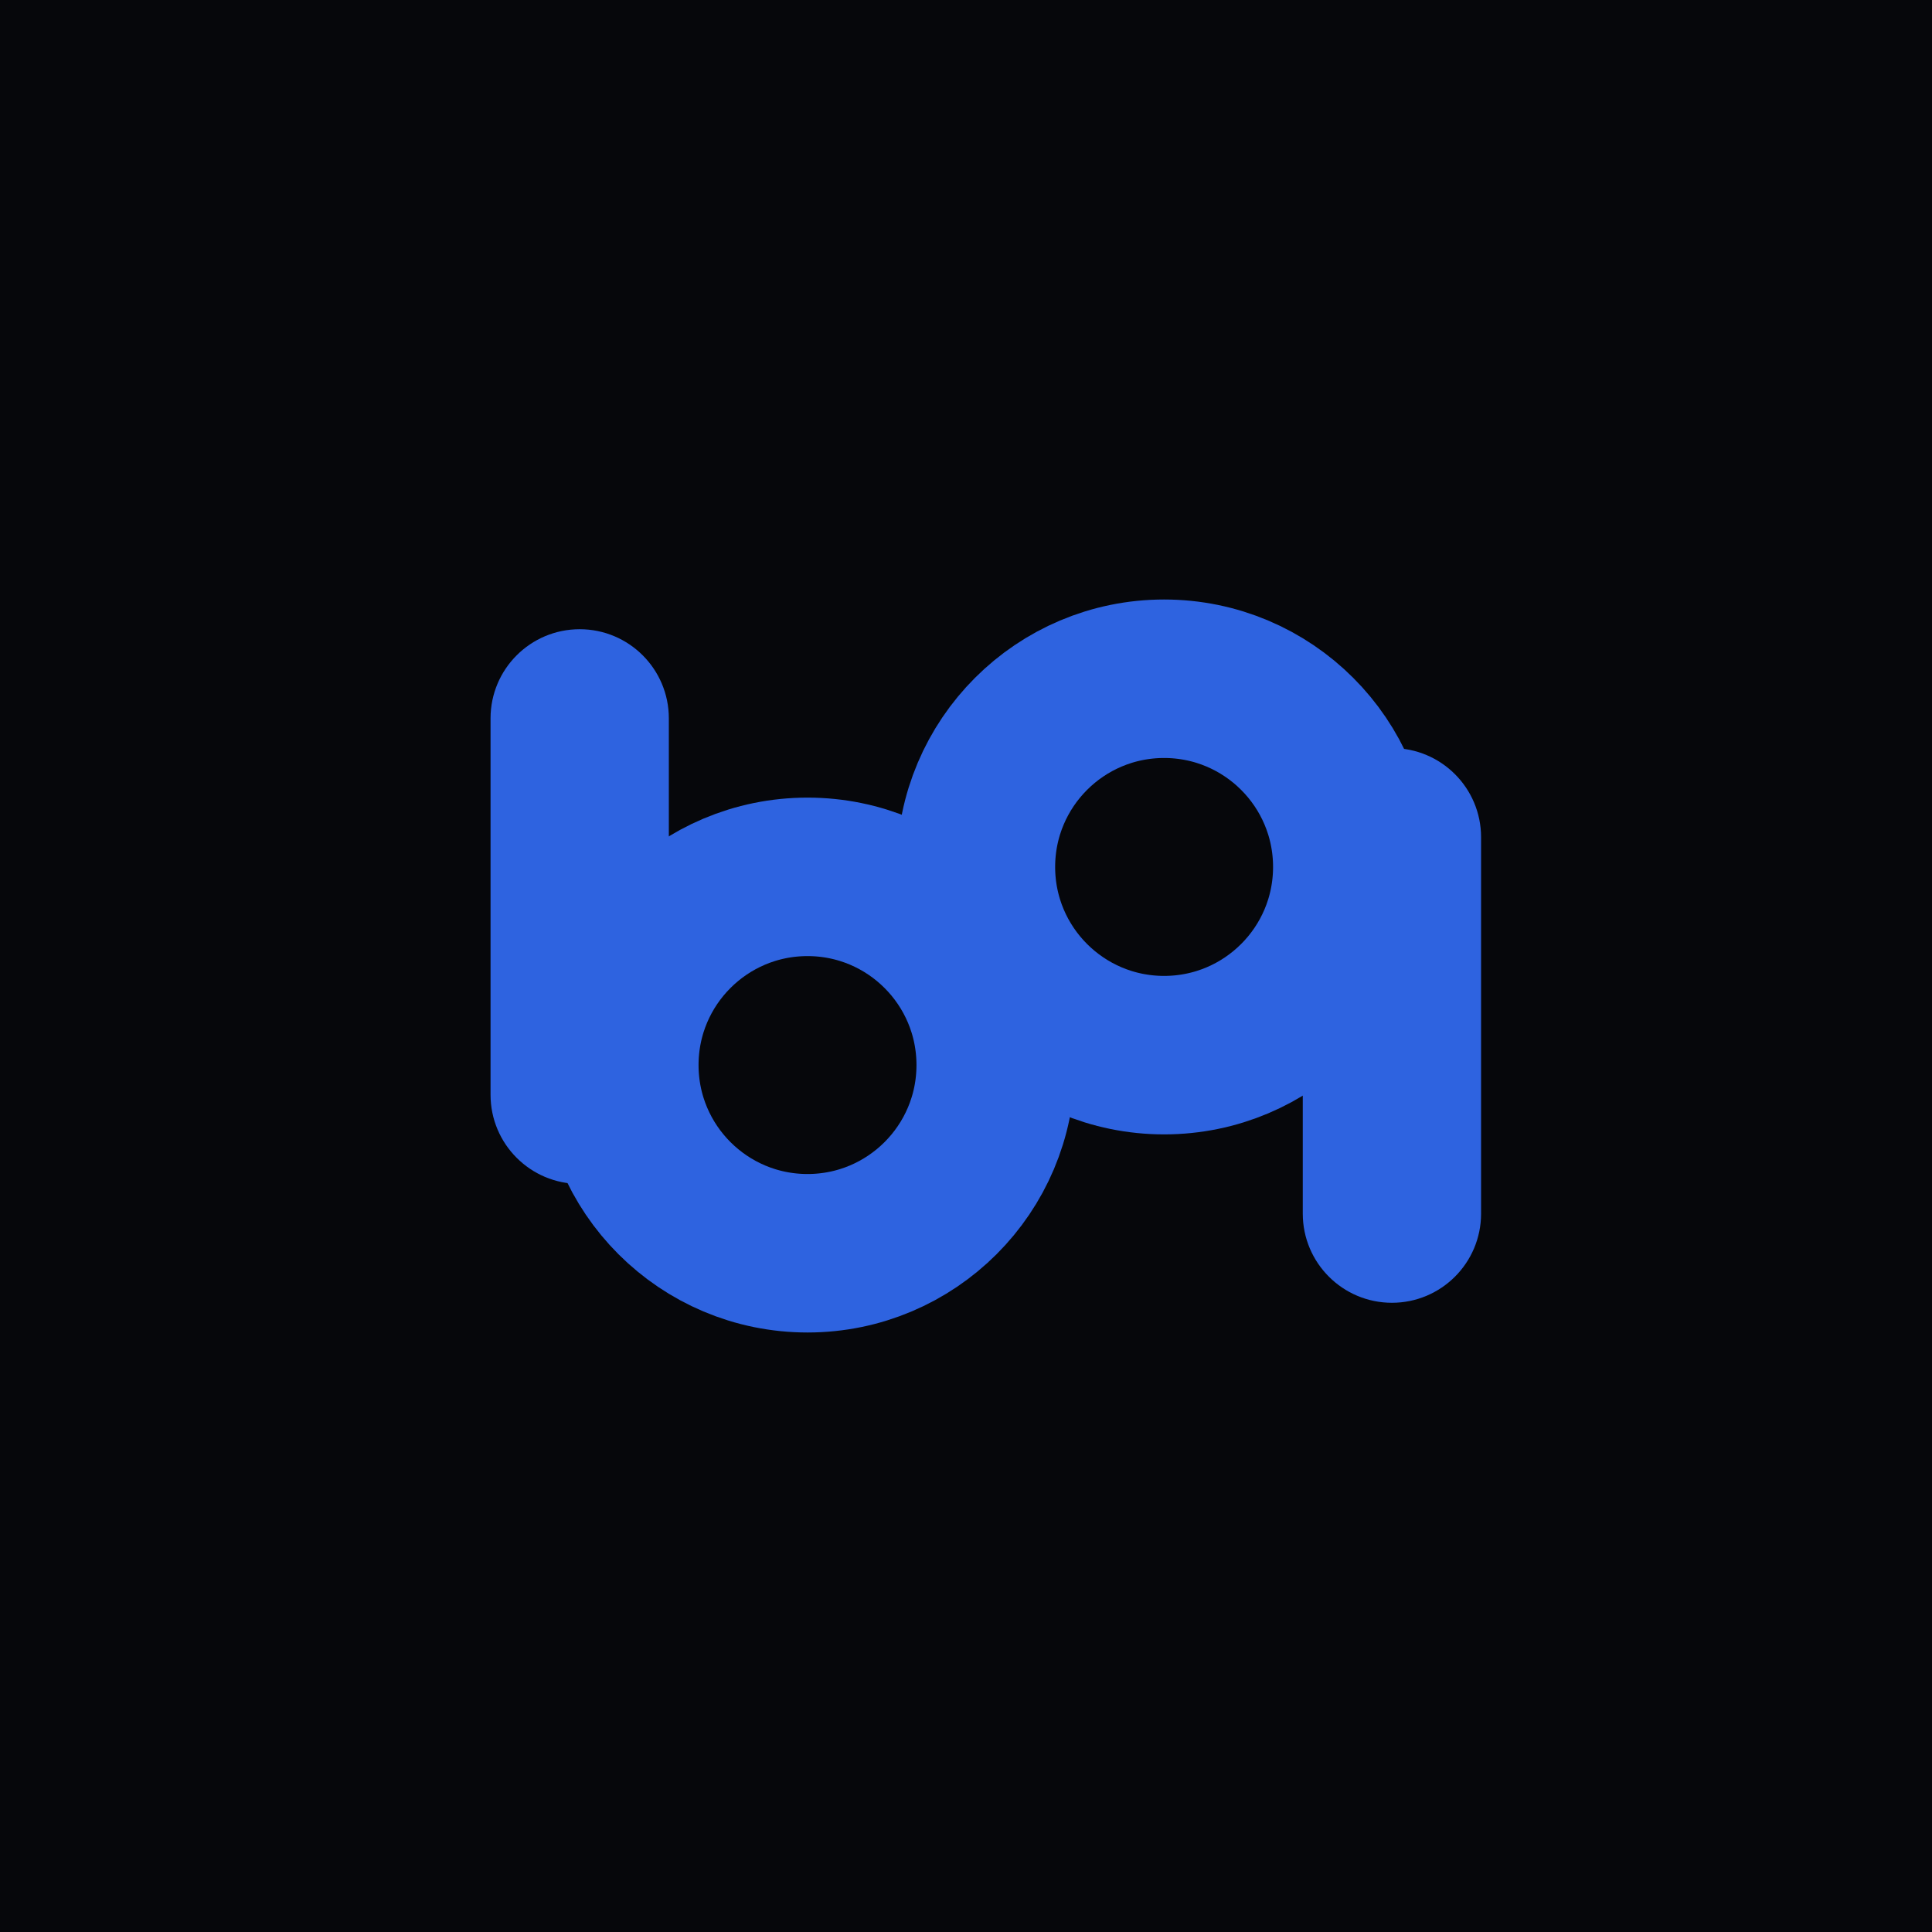
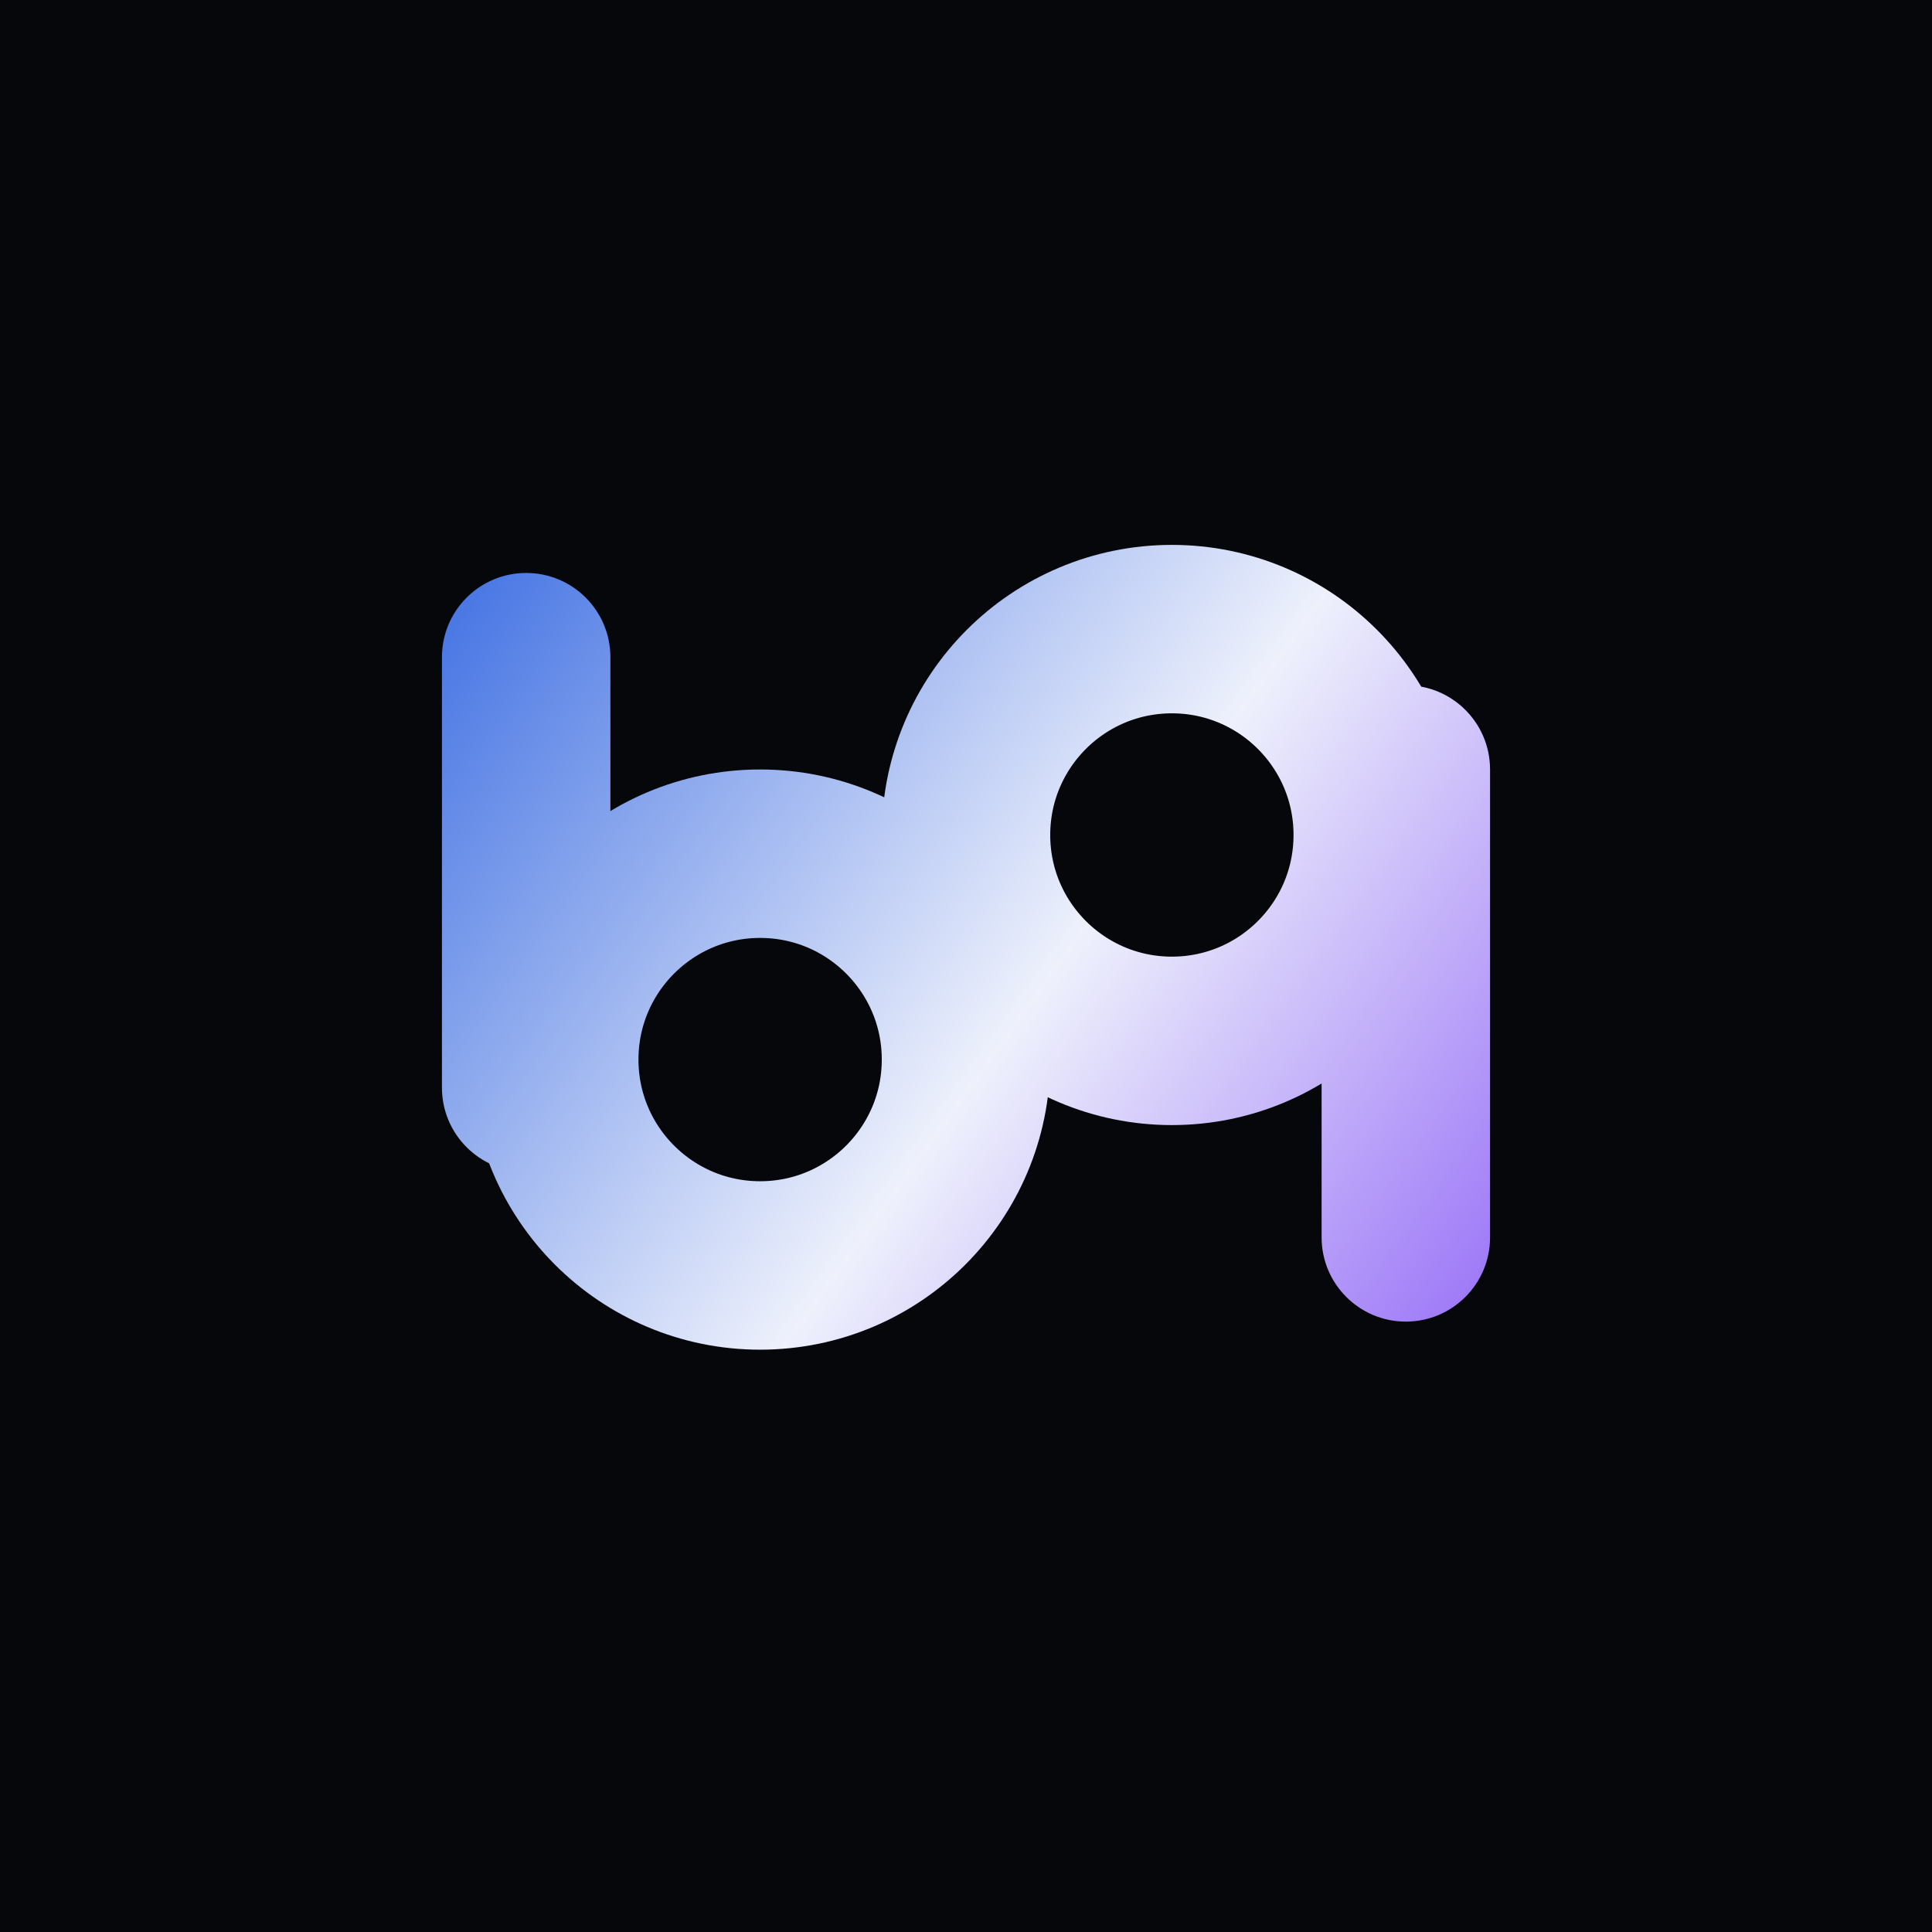
<svg xmlns="http://www.w3.org/2000/svg" width="512" height="512" viewBox="0 0 512 512">
  <defs>
-     <linearGradient id="g" x1="88" y1="135.25" x2="424" y2="376.75" gradientUnits="userSpaceOnUse">
+     <linearGradient id="g" x1="0" y1="0" x2="64" y2="46" gradientUnits="userSpaceOnUse">
      <stop offset="0%" stop-color="#2e63e0" />
      <stop offset="55%" stop-color="#eef1fc" />
      <stop offset="100%" stop-color="#8b5cf6" />
    </linearGradient>
  </defs>
-   <rect width="512" height="512" fill="#06070b" />
-   <g transform="translate(88 135.25) scale(5.25)">
-     <rect x="8" y="6" width="9" height="28" rx="4.5" fill="url(#g)" />
-     <circle cx="24" cy="28" r="9.5" stroke="url(#g)" stroke-width="8" fill="none" />
-     <circle cx="42" cy="18" r="9.5" stroke="url(#g)" stroke-width="8" fill="none" />
-     <rect x="49" y="12" width="9" height="28" rx="4.5" fill="url(#g)" />
+   <rect width="512" height="512" rx="0" fill="#06070b" />
+   <g transform="translate(97.28 141.92) scale(4.96)">
+     <rect x="4" y="2" width="9" height="32" rx="4.5" fill="url(#g)" />
+     <circle cx="21" cy="28" r="11" stroke="url(#g)" stroke-width="9" fill="none" />
+     <circle cx="43" cy="16" r="11" stroke="url(#g)" stroke-width="9" fill="none" />
+     <rect x="51" y="8" width="9" height="34" rx="4.5" fill="url(#g)" />
  </g>
</svg>
